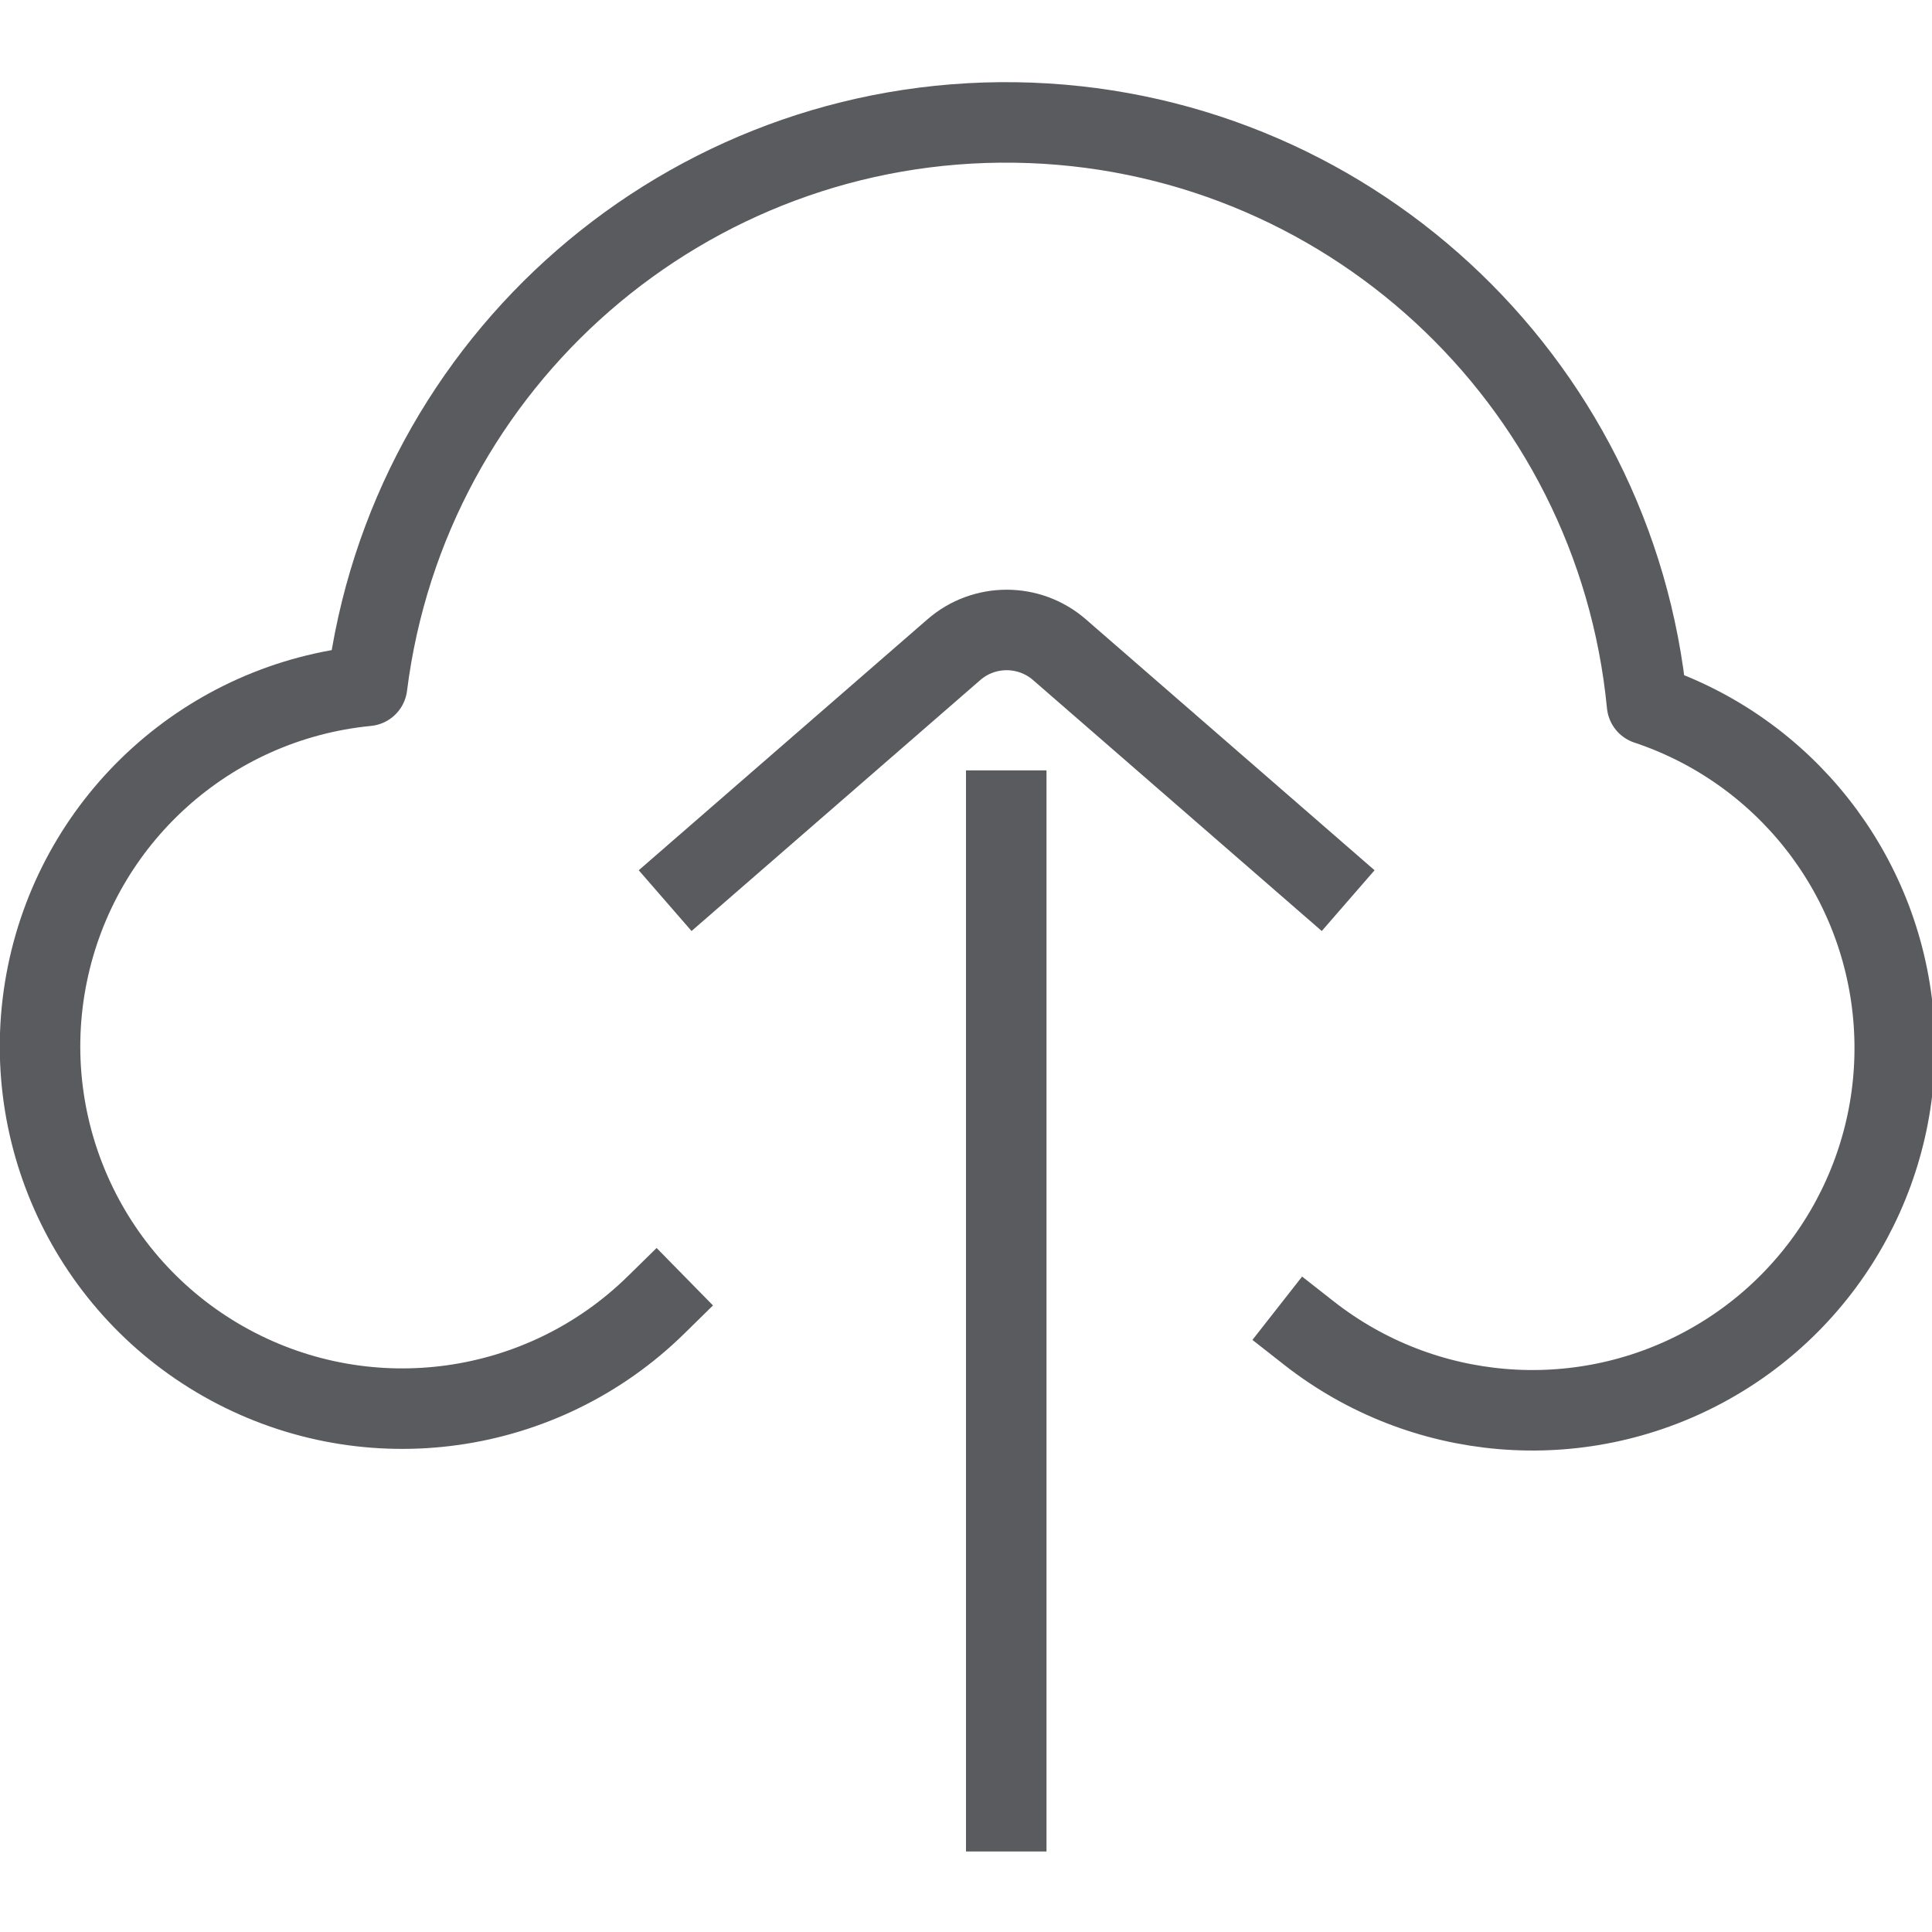
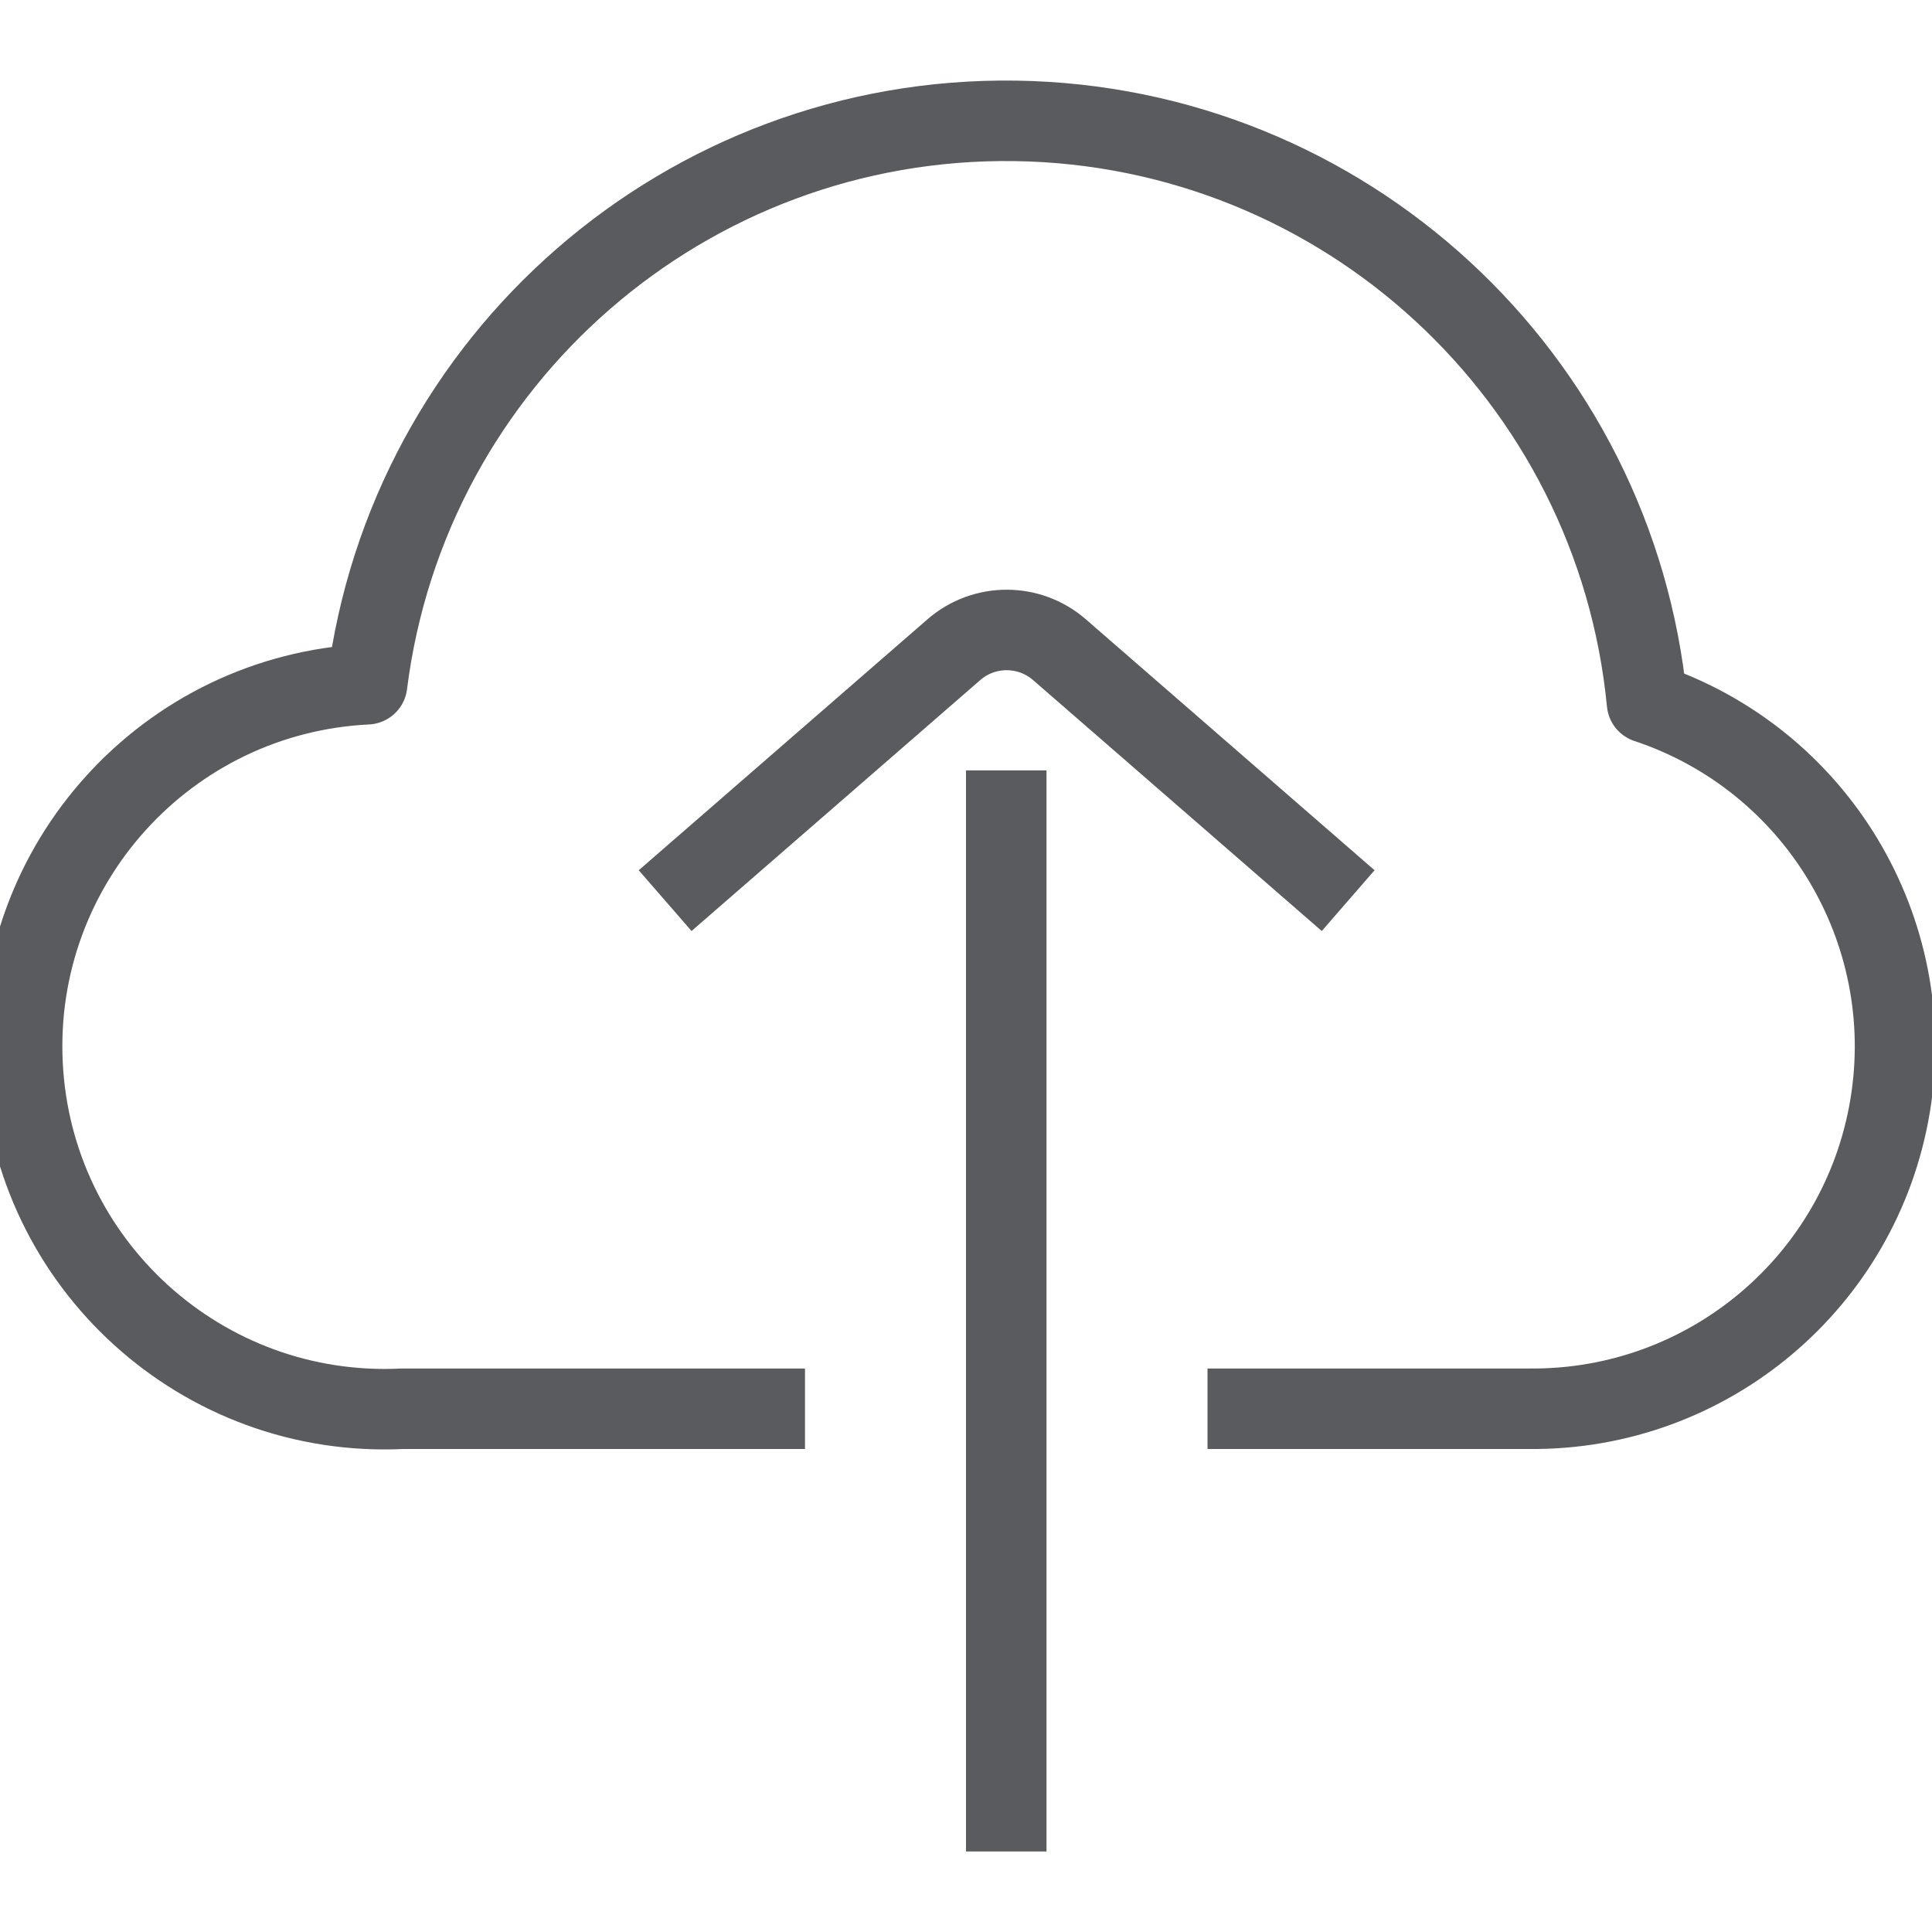
<svg xmlns="http://www.w3.org/2000/svg" id="Layer_1" data-name="Layer 1" viewBox="0 0 24 24">
  <line x1="12.5" y1="22.5" x2="12.5" y2="10.07" style="fill:none;stroke:#5a5b5e;stroke-linecap:square;stroke-linejoin:round" />
  <path d="M8.64,10.86l3.21-2.79a1,1,0,0,1,1.31,0l3.21,2.79" style="fill:none;stroke:#5a5b5e;stroke-linecap:square;stroke-linejoin:round" />
-   <path d="M8.15,16.21A4.5,4.5,0,1,1,4.56,8.52a8,8,0,0,1,15.9.23,4.5,4.5,0,1,1-4.2,7.81" style="fill:none;stroke:#5a5b5e;stroke-linecap:square;stroke-linejoin:round" />
+   <path d="M9.5,17.5H5a4.5,4.5,0,0,1-.44-9,8,8,0,0,1,15.9.23A4.5,4.5,0,0,1,19,17.5H15.5" style="fill:none;stroke:#5a5b5e;stroke-linecap:square;stroke-linejoin:round" />
</svg>
